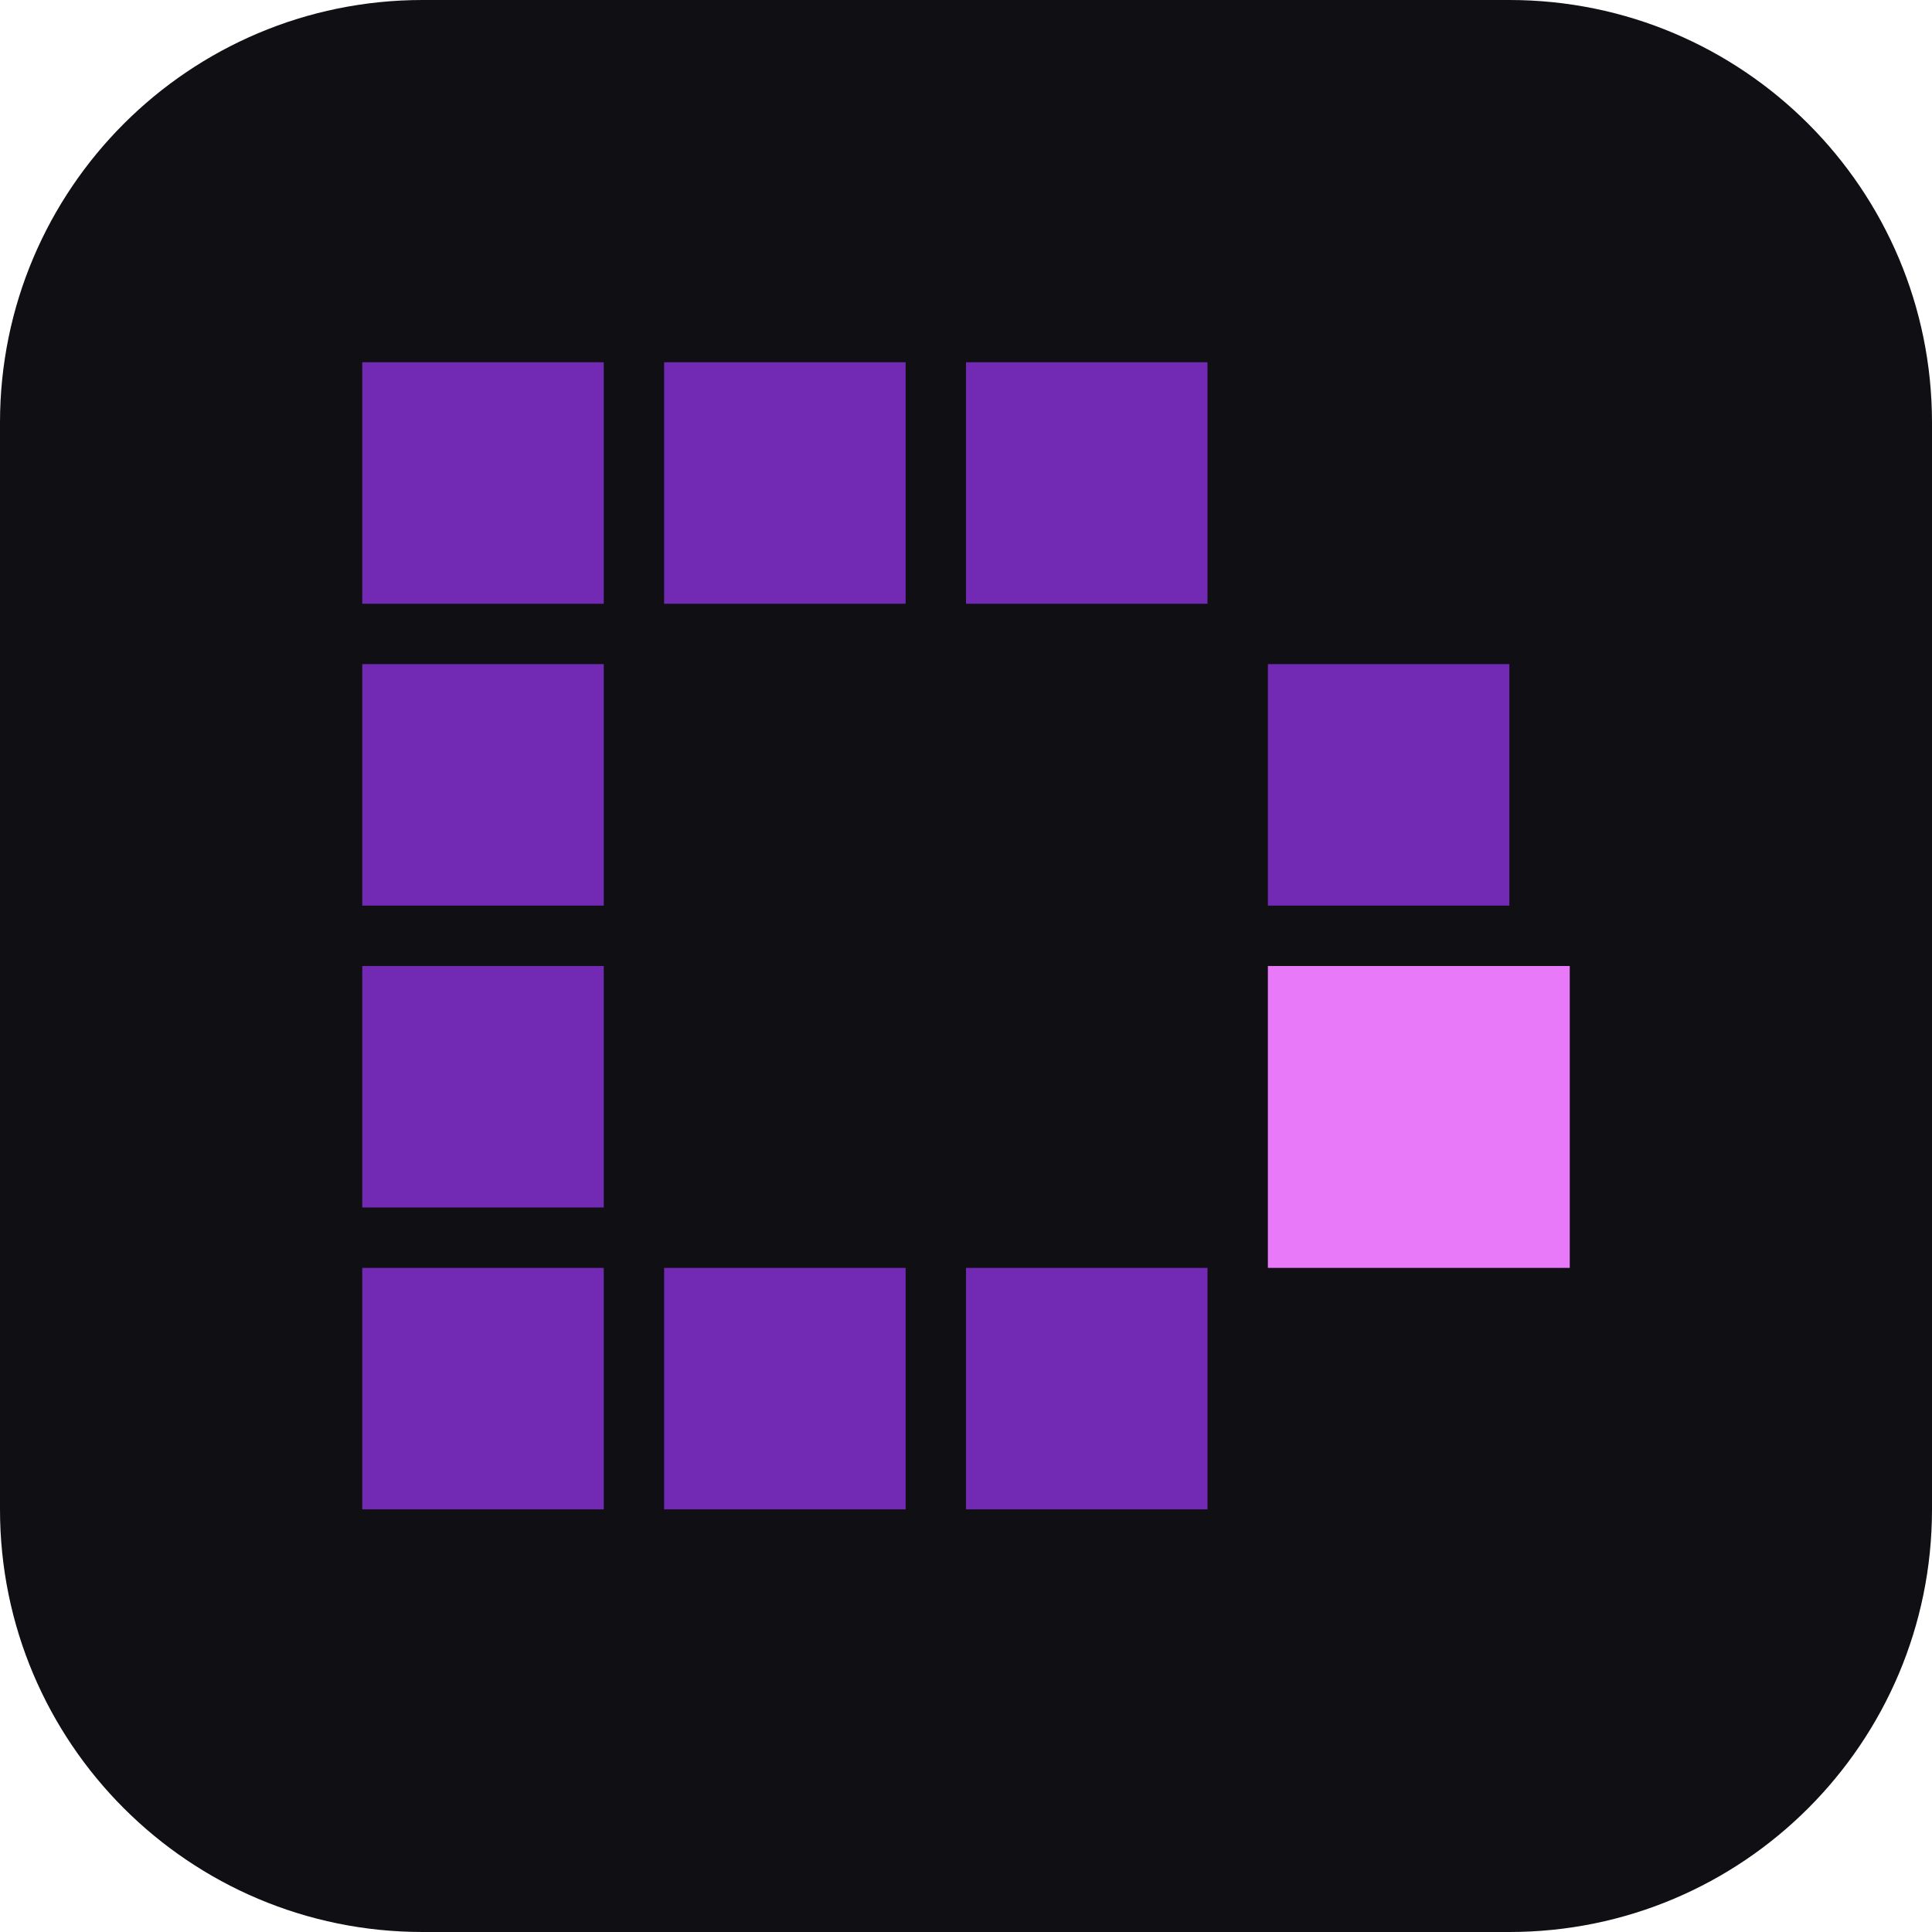
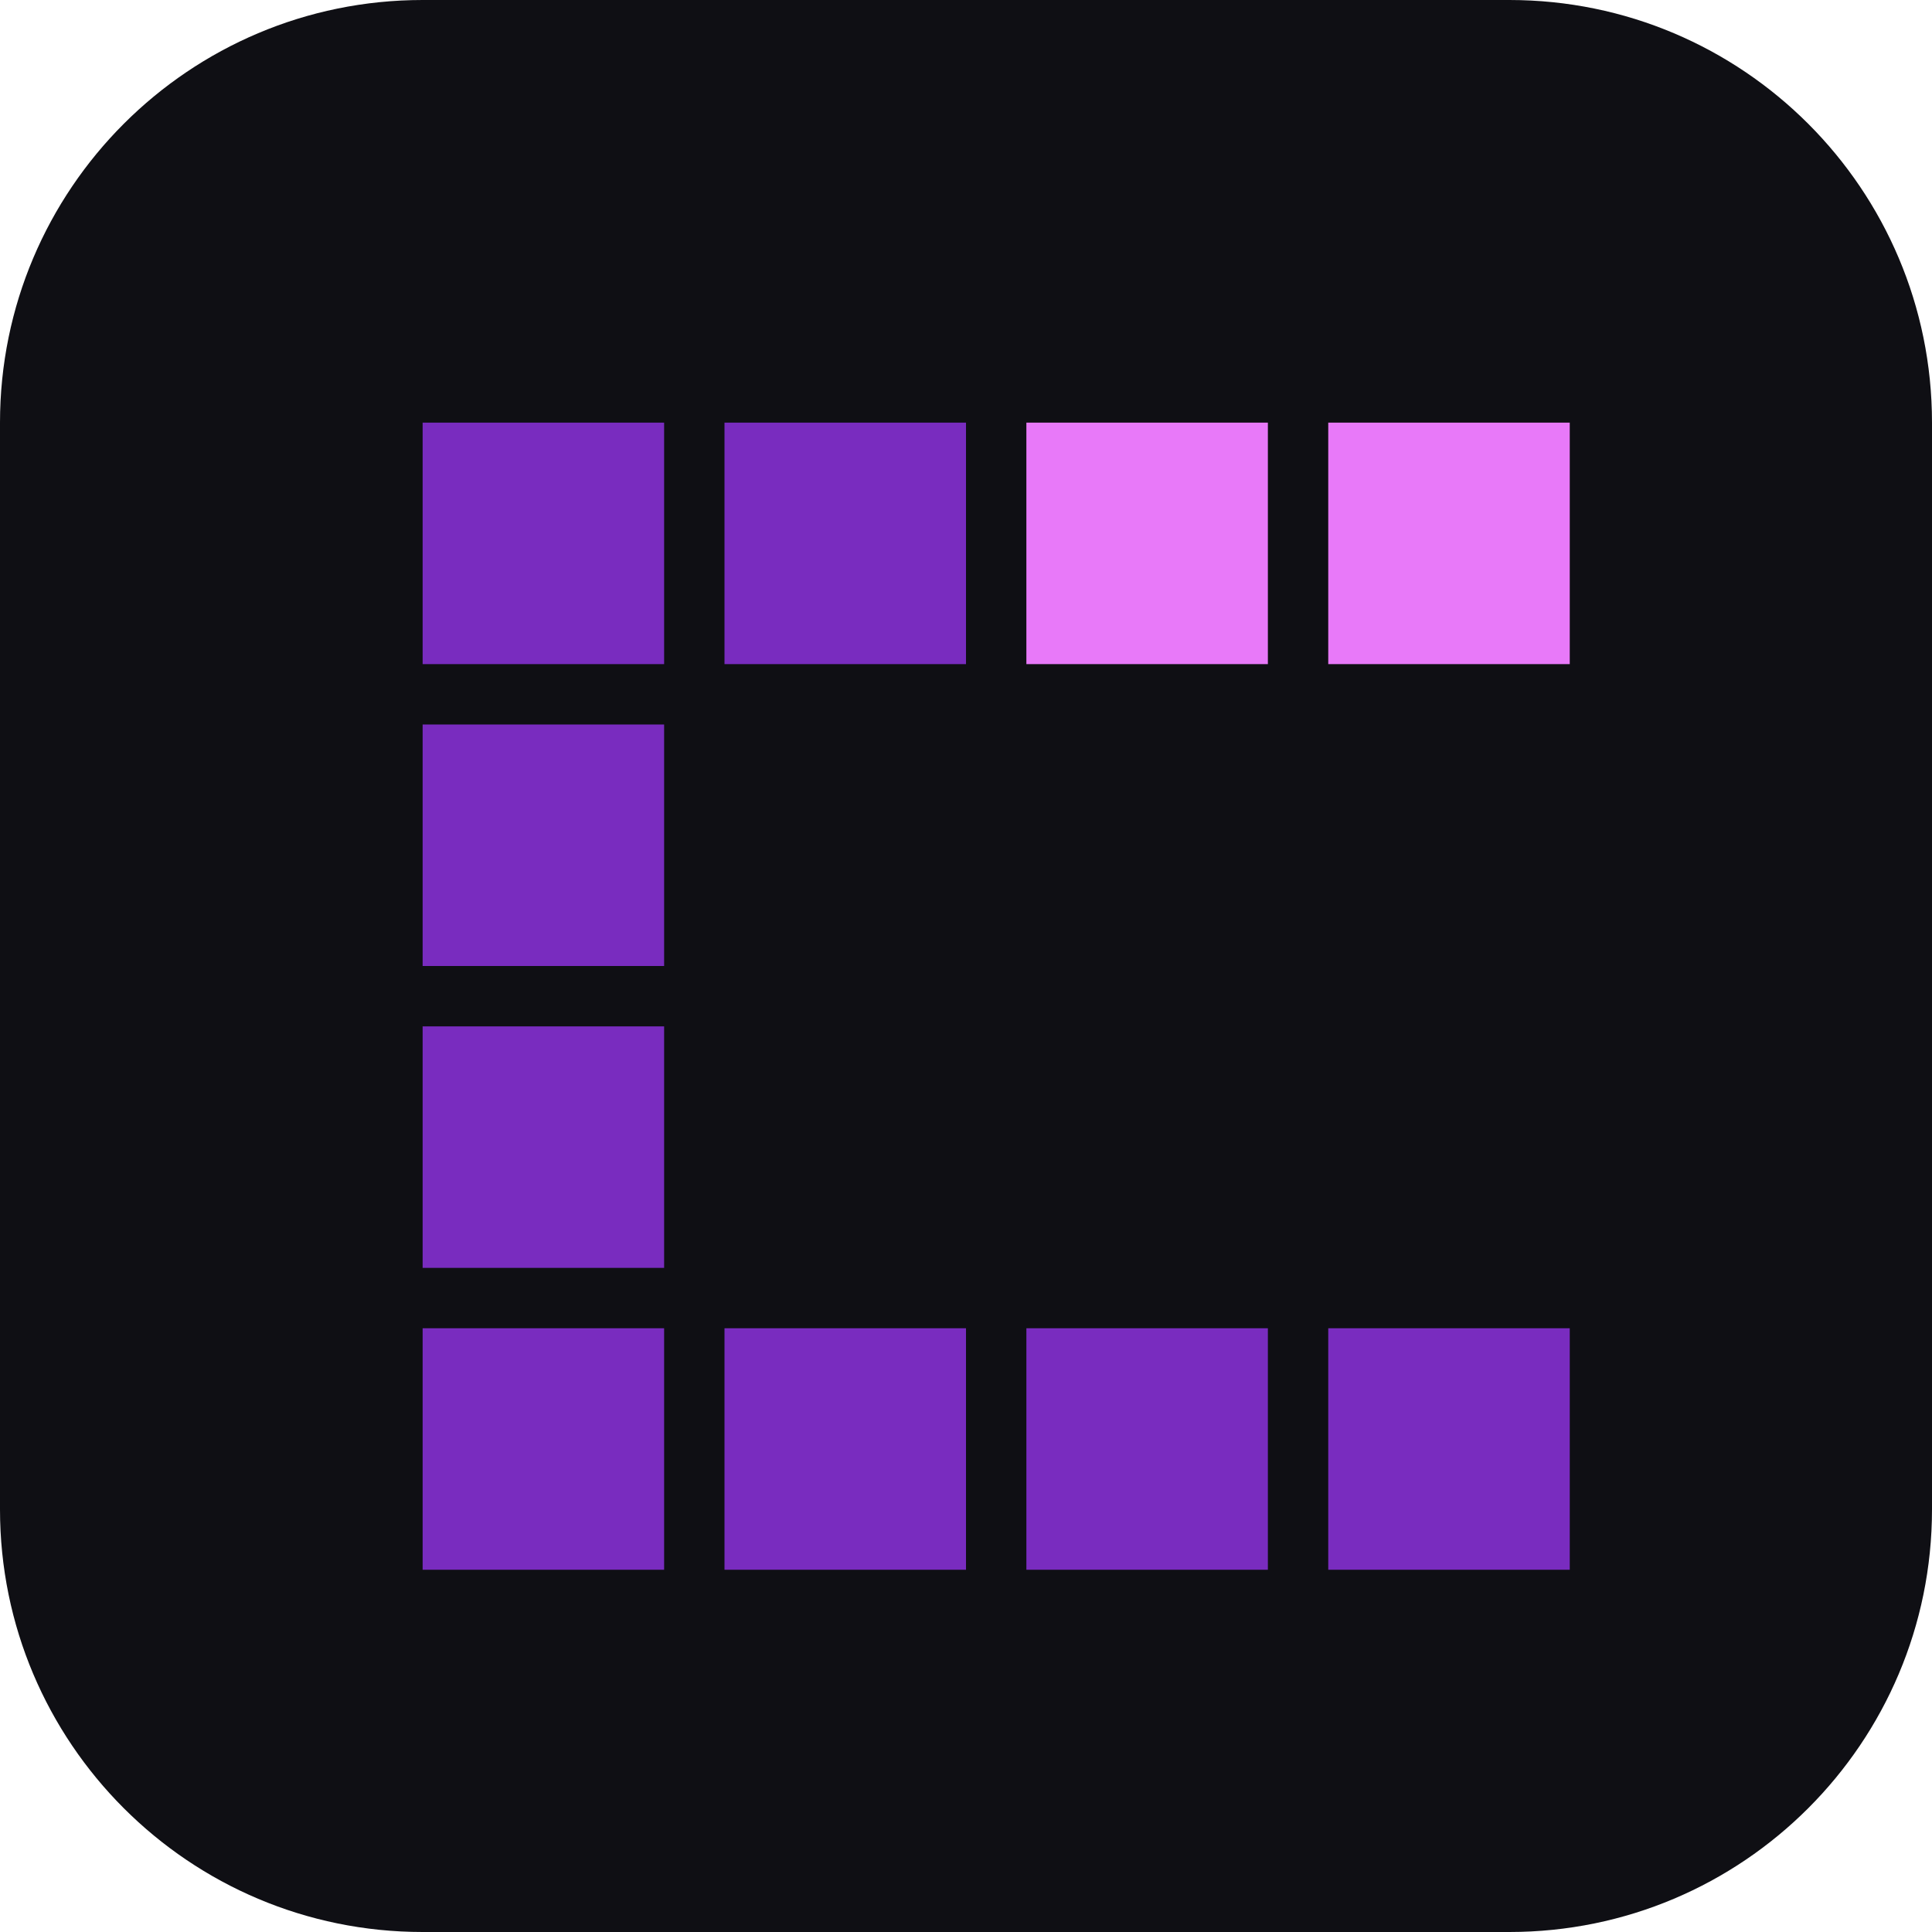
<svg xmlns="http://www.w3.org/2000/svg" viewBox="0 0 32 32">
  <rect width="32" height="32" rx="7" fill="#0f0f14" />
-   <g fill="#9333ea" opacity="0.75">
-     <rect x="6" y="6" width="4" height="4" />
-     <rect x="11" y="6" width="4" height="4" />
-     <rect x="16" y="6" width="4" height="4" />
-     <rect x="6" y="11" width="4" height="4" />
-     <rect x="6" y="16" width="4" height="4" />
-     <rect x="6" y="21" width="4" height="4" />
-     <rect x="11" y="21" width="4" height="4" />
-     <rect x="16" y="21" width="4" height="4" />
-     <rect x="21" y="11" width="4" height="4" />
+   <g fill="#9333ea" opacity="0.8">
+     <rect x="7" y="7" width="4" height="4" />
+     <rect x="12" y="7" width="4" height="4" />
+     <rect x="7" y="12" width="4" height="4" />
+     <rect x="7" y="17" width="4" height="4" />
+     <rect x="7" y="22" width="4" height="4" />
+     <rect x="12" y="22" width="4" height="4" />
+     <rect x="17" y="22" width="4" height="4" />
+     <rect x="22" y="22" width="4" height="4" />
  </g>
-   <rect x="21" y="16" width="5" height="5" fill="#e879f9" />
+   <rect x="17" y="7" width="4" height="4" fill="#e879f9" />
+   <rect x="22" y="7" width="4" height="4" fill="#e879f9" />
</svg>
